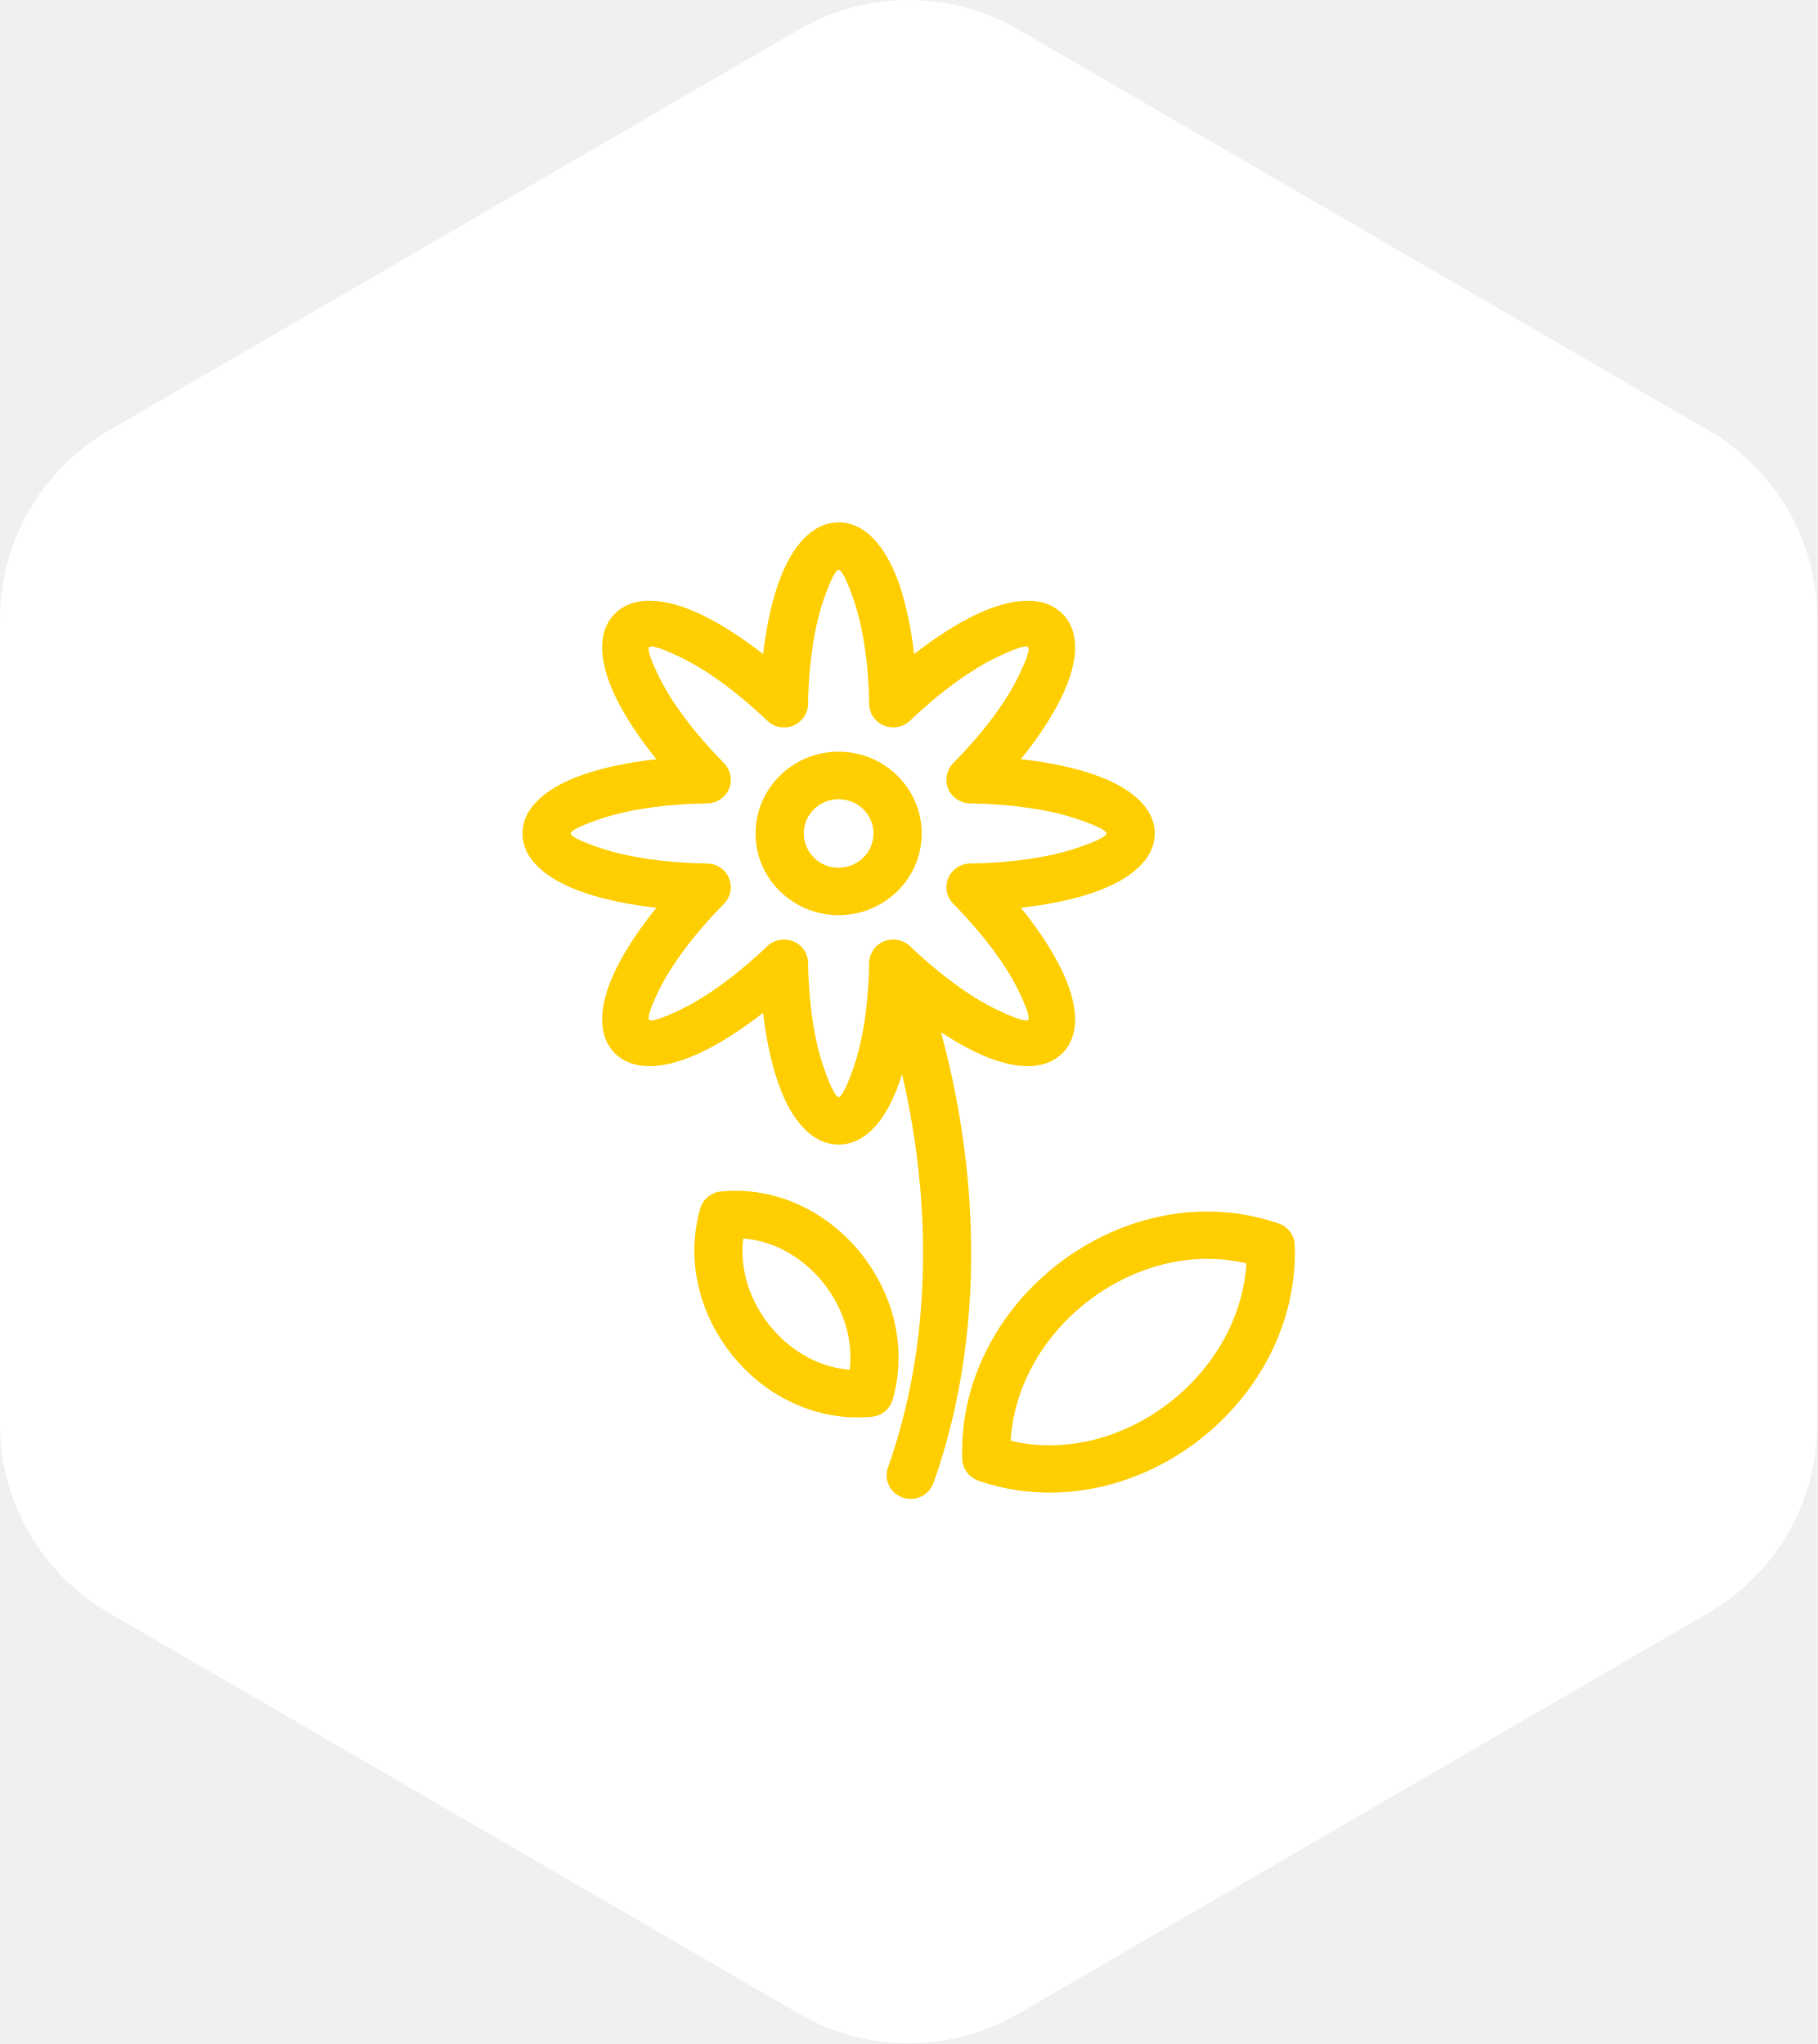
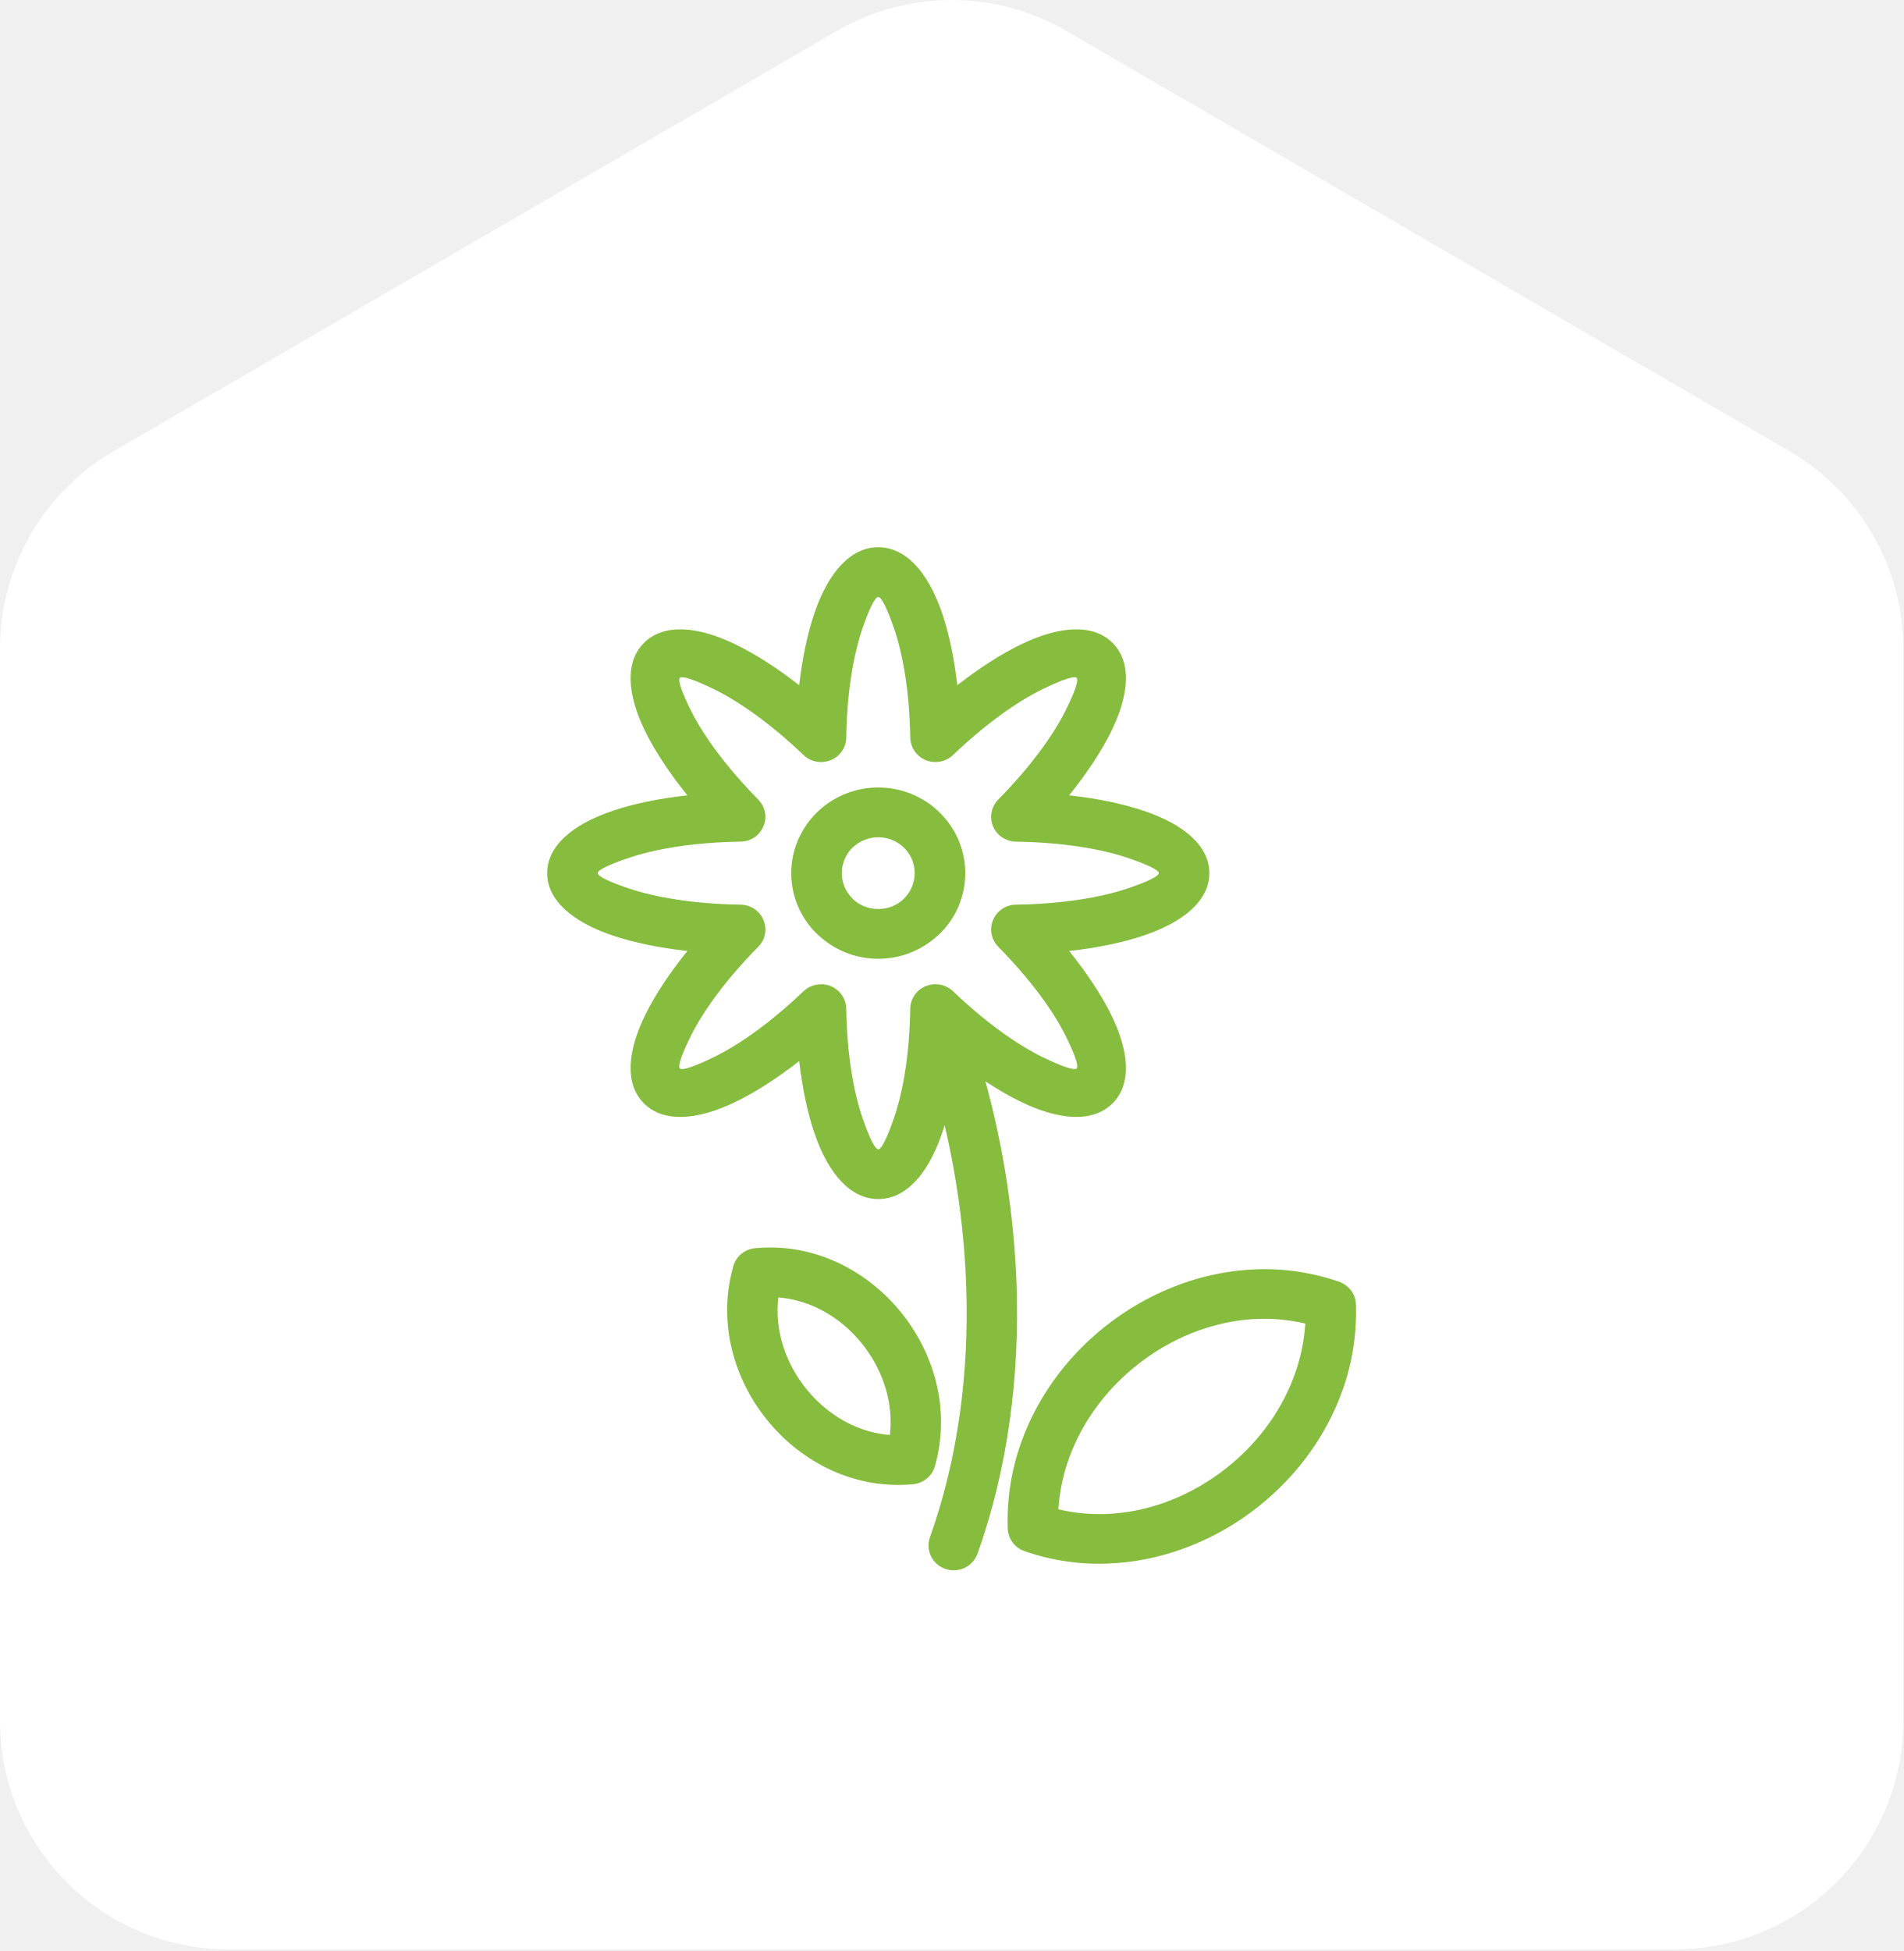
- <svg xmlns="http://www.w3.org/2000/svg" width="80px" height="90px" viewBox="0 0 80 90" version="1.1">
-   <defs />
-   <g id="Page-1" stroke="none" stroke-width="1" fill="none" fill-rule="evenodd">
-     <g id="main-1280" transform="translate(-600, -4723)">
-       <g id="Group-25" transform="translate(600, 4723)">
-         <path d="M44.823,1.3 L75.223,18.965 L75.223,18.965 C78.18,20.683 80,23.845 80,27.265 L80,62.703 L80,62.703 C80,66.123 78.18,69.285 75.223,71.004 L44.823,88.669 L44.823,88.669 C41.841,90.402 38.159,90.402 35.177,88.669 L4.777,71.004 L4.777,71.004 C1.82,69.285 3.73034936e-14,66.123 3.19744231e-14,62.703 L1.50990331e-14,27.265 L1.77635684e-14,27.265 C1.59872116e-14,23.845 1.82,20.683 4.777,18.965 L35.177,1.3 L35.177,1.3 C38.159,-0.433 41.841,-0.433 44.823,1.3 Z" id="Combined-Shape" fill="#FFFFFF" />
-         <path d="M37.574,26.394 C37.294,25.587 37.054,25.091 36.916,25.091 C36.779,25.091 36.538,25.587 36.259,26.394 C35.86,27.546 35.601,29.156 35.571,30.96 C35.578,31.231 35.478,31.504 35.271,31.714 C34.864,32.126 34.194,32.136 33.774,31.733 C32.441,30.459 31.094,29.49 29.984,28.953 C29.205,28.576 28.676,28.393 28.577,28.49 C28.479,28.587 28.666,29.107 29.047,29.874 C29.593,30.966 30.578,32.293 31.872,33.605 L31.871,33.606 C32.055,33.791 32.168,34.042 32.17,34.32 C32.178,34.896 31.71,35.367 31.126,35.374 C29.276,35.4 27.627,35.654 26.447,36.051 C25.627,36.327 25.123,36.563 25.123,36.698 C25.123,36.834 25.627,37.071 26.448,37.346 C27.618,37.738 29.254,37.992 31.087,38.022 C31.362,38.015 31.64,38.113 31.853,38.317 C32.27,38.719 32.28,39.379 31.872,39.791 C30.578,41.104 29.593,42.429 29.047,43.522 C28.666,44.289 28.479,44.808 28.577,44.906 C28.676,45.003 29.205,44.82 29.984,44.442 C31.093,43.907 32.441,42.937 33.774,41.663 L33.775,41.663 C33.963,41.483 34.218,41.372 34.501,41.368 C35.085,41.362 35.565,41.823 35.571,42.398 C35.598,44.217 35.857,45.842 36.259,47.002 C36.538,47.81 36.779,48.305 36.916,48.305 C37.054,48.305 37.294,47.81 37.574,47.002 C37.973,45.851 38.231,44.241 38.26,42.439 C38.254,42.168 38.354,41.893 38.56,41.682 C38.968,41.27 39.639,41.262 40.059,41.663 C41.392,42.937 42.74,43.906 43.849,44.442 C44.628,44.82 45.155,45.003 45.255,44.906 C45.354,44.808 45.166,44.289 44.785,43.522 C44.24,42.43 43.255,41.104 41.959,39.791 L41.961,39.79 C41.778,39.606 41.663,39.355 41.661,39.076 C41.654,38.501 42.122,38.03 42.707,38.022 C44.555,37.996 46.206,37.741 47.386,37.346 C48.204,37.071 48.708,36.834 48.708,36.698 C48.708,36.563 48.204,36.327 47.386,36.051 C46.215,35.658 44.579,35.404 42.748,35.375 C42.472,35.381 42.194,35.284 41.98,35.079 C41.561,34.679 41.553,34.017 41.959,33.605 C43.255,32.293 44.24,30.966 44.785,29.874 C45.166,29.107 45.354,28.587 45.255,28.49 C45.155,28.393 44.628,28.576 43.849,28.953 C42.739,29.49 41.392,30.459 40.059,31.733 L40.058,31.733 C39.87,31.913 39.616,32.024 39.332,32.028 C38.749,32.034 38.268,31.574 38.262,30.998 C38.235,29.179 37.976,27.554 37.574,26.394 Z M46.524,65.718 C45.37,65.755 44.202,65.591 43.064,65.195 L43.065,65.193 C42.664,65.056 42.372,64.686 42.359,64.243 C42.315,62.965 42.524,61.736 42.935,60.595 C43.674,58.54 45.06,56.762 46.8,55.486 C48.544,54.205 50.651,53.419 52.828,53.349 C53.981,53.312 55.15,53.476 56.29,53.873 L56.29,53.874 C56.689,54.012 56.981,54.381 56.995,54.824 C57.037,56.102 56.828,57.332 56.417,58.472 C55.68,60.527 54.292,62.304 52.553,63.583 C50.81,64.863 48.701,65.649 46.524,65.718 Z M44.486,63.436 C44.534,62.693 44.689,61.973 44.935,61.29 C45.529,59.636 46.655,58.199 48.07,57.16 C49.48,56.124 51.17,55.487 52.895,55.432 C53.549,55.41 54.211,55.474 54.868,55.63 C54.819,56.374 54.664,57.094 54.418,57.777 C53.824,59.43 52.698,60.868 51.283,61.907 C49.872,62.944 48.182,63.58 46.457,63.635 C45.803,63.656 45.142,63.593 44.486,63.436 Z M36.543,60.16 C35.532,59.879 34.629,59.261 33.949,58.446 C33.265,57.625 32.812,56.613 32.706,55.55 C32.673,55.214 32.674,54.874 32.715,54.531 C33.008,54.554 33.295,54.605 33.577,54.683 C34.588,54.963 35.491,55.582 36.17,56.397 C36.853,57.217 37.307,58.232 37.413,59.297 L37.417,59.322 C37.446,59.647 37.444,59.979 37.405,60.312 C37.111,60.289 36.824,60.238 36.543,60.16 Z M38.312,62.387 C37.501,62.457 36.713,62.375 35.972,62.168 C34.535,61.771 33.261,60.904 32.315,59.769 C31.372,58.639 30.747,57.232 30.599,55.746 C30.516,54.914 30.582,54.061 30.823,53.219 C30.949,52.769 31.357,52.472 31.808,52.456 C32.618,52.386 33.406,52.467 34.148,52.673 C35.586,53.072 36.858,53.938 37.804,55.074 C38.747,56.204 39.372,57.608 39.522,59.093 L39.523,59.123 C39.602,59.947 39.535,60.791 39.297,61.624 C39.169,62.074 38.762,62.371 38.312,62.387 Z M41.089,65.301 C42.357,61.747 42.863,57.874 42.73,54.002 C42.631,51.109 42.177,48.215 41.421,45.449 C41.942,45.794 42.448,46.084 42.92,46.313 C44.543,47.098 45.943,47.184 46.756,46.384 C47.57,45.585 47.483,44.205 46.685,42.608 C46.28,41.797 45.686,40.894 44.94,39.97 C46.134,39.837 47.203,39.613 48.065,39.323 C49.78,38.747 50.833,37.831 50.833,36.698 C50.833,35.566 49.78,34.649 48.065,34.075 C47.203,33.785 46.134,33.559 44.94,33.428 C45.686,32.502 46.28,31.599 46.685,30.789 C47.483,29.191 47.57,27.813 46.756,27.012 C45.944,26.213 44.543,26.297 42.92,27.083 C42.097,27.481 41.179,28.066 40.239,28.8 C40.104,27.625 39.877,26.573 39.583,25.724 C38.998,24.037 38.067,23 36.916,23 C35.766,23 34.834,24.037 34.25,25.724 C33.955,26.573 33.729,27.625 33.592,28.8 C32.654,28.066 31.736,27.481 30.913,27.083 C29.29,26.297 27.888,26.212 27.076,27.012 C26.263,27.813 26.349,29.191 27.147,30.789 C27.551,31.599 28.146,32.502 28.893,33.428 C27.698,33.559 26.631,33.784 25.767,34.074 C24.052,34.649 23,35.566 23,36.698 C23,37.831 24.052,38.747 25.767,39.323 C26.631,39.613 27.698,39.837 28.893,39.97 C28.146,40.894 27.551,41.797 27.147,42.608 C26.349,44.205 26.263,45.585 27.076,46.384 C27.888,47.184 29.29,47.098 30.913,46.313 C31.736,45.915 32.654,45.33 33.592,44.596 C33.729,45.771 33.955,46.824 34.25,47.672 C34.834,49.36 35.766,50.396 36.916,50.396 C38.067,50.396 38.998,49.36 39.583,47.672 C39.624,47.549 39.667,47.422 39.707,47.29 C40.224,49.503 40.537,51.786 40.614,54.067 C40.738,57.695 40.268,61.31 39.088,64.614 C38.896,65.159 39.187,65.752 39.74,65.941 C40.291,66.132 40.895,65.844 41.089,65.301 Z M38,35.632 C37.724,35.358 37.34,35.189 36.916,35.189 C36.493,35.189 36.11,35.358 35.833,35.632 L35.83,35.629 C35.555,35.902 35.383,36.28 35.383,36.698 C35.383,37.115 35.555,37.493 35.833,37.765 L35.83,37.767 L35.833,37.77 C36.108,38.039 36.49,38.207 36.916,38.207 C37.322,38.207 37.687,38.056 37.959,37.808 C37.972,37.793 37.987,37.779 38,37.765 C38.278,37.493 38.449,37.115 38.449,36.698 C38.449,36.301 38.295,35.94 38.043,35.671 C38.028,35.658 38.013,35.645 38,35.632 Z M36.916,33.098 C37.926,33.098 38.84,33.502 39.502,34.153 C39.523,34.175 39.545,34.197 39.566,34.221 C40.189,34.866 40.574,35.738 40.574,36.698 C40.574,37.692 40.163,38.593 39.502,39.244 C39.479,39.265 39.456,39.286 39.432,39.306 C38.774,39.921 37.889,40.297 36.916,40.297 C35.911,40.297 34.998,39.894 34.333,39.241 L34.33,39.244 C33.669,38.593 33.259,37.692 33.259,36.698 C33.259,35.707 33.669,34.808 34.33,34.156 L34.333,34.155 L34.33,34.153 C34.993,33.502 35.907,33.098 36.916,33.098 L36.916,33.098 Z" id="Fill-20" fill="#FECE00" />
-       </g>
-     </g>
+ <svg xmlns="http://www.w3.org/2000/svg" width="80" height="82" viewBox="0 0 80 82">
+   <g fill="none" fill-rule="evenodd">
+     <path fill="#FFF" d="M44.823 1.3l30.4 17.665a9.6 9.6 0 0 1 4.777 8.3V72.33a9.6 9.6 0 0 1-9.6 9.6H9.6a9.6 9.6 0 0 1-9.6-9.6V27.265a9.6 9.6 0 0 1 4.777-8.3L35.177 1.3a9.6 9.6 0 0 1 9.646 0z" />
+     <path fill="#86BD3E" d="M37.574 26.394c-.28-.807-.52-1.303-.658-1.303-.137 0-.378.496-.657 1.303-.4 1.152-.658 2.762-.688 4.566a1.03 1.03 0 0 1-.3.754 1.07 1.07 0 0 1-1.497.019c-1.333-1.274-2.68-2.243-3.79-2.78-.78-.377-1.308-.56-1.407-.463-.098.097.09.617.47 1.384.546 1.092 1.53 2.419 2.825 3.731l-.001.001c.184.185.297.436.3.714a1.048 1.048 0 0 1-1.045 1.054c-1.85.026-3.5.28-4.68.677-.819.276-1.323.512-1.323.647 0 .136.504.373 1.325.648 1.17.392 2.806.646 4.639.676.275-.007.553.091.766.295.417.402.427 1.062.02 1.474-1.295 1.313-2.28 2.638-2.826 3.731-.38.767-.568 1.286-.47 1.384.1.097.628-.086 1.407-.464 1.109-.535 2.457-1.505 3.79-2.779h.001c.188-.18.443-.291.726-.295a1.05 1.05 0 0 1 1.07 1.03c.027 1.82.286 3.444.688 4.604.279.808.52 1.303.657 1.303.138 0 .378-.495.658-1.303.4-1.151.657-2.76.686-4.563-.006-.271.094-.546.3-.757a1.073 1.073 0 0 1 1.499-.019c1.333 1.274 2.68 2.243 3.79 2.78.78.377 1.306.56 1.406.463.099-.098-.089-.617-.47-1.384-.545-1.092-1.53-2.418-2.826-3.73l.002-.002a1.024 1.024 0 0 1-.3-.714 1.05 1.05 0 0 1 1.046-1.054c1.848-.026 3.5-.281 4.679-.676.818-.275 1.322-.512 1.322-.648 0-.135-.504-.371-1.322-.647-1.171-.393-2.807-.647-4.638-.676a1.072 1.072 0 0 1-.768-.296 1.032 1.032 0 0 1-.02-1.474c1.295-1.312 2.28-2.639 2.825-3.73.381-.768.569-1.288.47-1.385-.1-.097-.627.086-1.406.463-1.11.537-2.457 1.506-3.79 2.78h-.001c-.188.18-.442.291-.726.295a1.051 1.051 0 0 1-1.07-1.03c-.027-1.819-.286-3.444-.688-4.604zm8.95 39.324a9.545 9.545 0 0 1-3.46-.523v-.002a1.04 1.04 0 0 1-.705-.95 9.762 9.762 0 0 1 .576-3.648c.739-2.055 2.125-3.833 3.865-5.109 1.744-1.281 3.851-2.067 6.028-2.137a9.56 9.56 0 0 1 3.462.524v.001c.399.138.691.507.705.95a9.788 9.788 0 0 1-.578 3.648c-.737 2.055-2.125 3.832-3.864 5.11-1.743 1.28-3.852 2.067-6.03 2.136zm-2.038-2.282a7.845 7.845 0 0 1 .449-2.146c.594-1.654 1.72-3.09 3.135-4.13 1.41-1.036 3.1-1.673 4.825-1.728a7.465 7.465 0 0 1 1.973.198 7.844 7.844 0 0 1-.45 2.147c-.594 1.653-1.72 3.091-3.135 4.13-1.411 1.037-3.1 1.673-4.826 1.728a7.457 7.457 0 0 1-1.971-.199zm-7.943-3.276c-1.011-.28-1.914-.899-2.594-1.714-.684-.82-1.137-1.833-1.243-2.896a4.753 4.753 0 0 1 .009-1.02c.293.024.58.075.862.153 1.011.28 1.914.899 2.593 1.714.683.82 1.137 1.835 1.243 2.9l.004.025c.029.325.027.657-.012.99a4.539 4.539 0 0 1-.862-.152zm1.769 2.227a6.579 6.579 0 0 1-2.34-.219c-1.437-.397-2.71-1.264-3.657-2.399-.943-1.13-1.568-2.537-1.716-4.023a6.732 6.732 0 0 1 .224-2.527c.126-.45.534-.747.985-.763.81-.07 1.598.011 2.34.217 1.438.4 2.71 1.265 3.656 2.4.943 1.13 1.568 2.535 1.718 4.02l.001.03a6.72 6.72 0 0 1-.226 2.501c-.128.45-.535.747-.985.763zm2.777 2.914c1.268-3.554 1.774-7.427 1.641-11.299a37.424 37.424 0 0 0-1.309-8.553 13.05 13.05 0 0 0 1.499.864c1.623.785 3.023.871 3.836.07.814-.798.727-2.178-.071-3.775-.405-.81-.999-1.714-1.745-2.638 1.194-.133 2.263-.357 3.125-.647 1.715-.576 2.768-1.492 2.768-2.625 0-1.132-1.053-2.05-2.768-2.623-.862-.29-1.93-.516-3.125-.647.746-.926 1.34-1.83 1.745-2.64.798-1.597.885-2.975.071-3.776-.812-.799-2.213-.715-3.836.071-.823.398-1.741.983-2.681 1.717-.135-1.175-.362-2.227-.656-3.076C38.998 24.037 38.067 23 36.916 23c-1.15 0-2.082 1.037-2.666 2.724-.295.849-.521 1.9-.658 3.076-.938-.734-1.856-1.319-2.68-1.717-1.622-.786-3.024-.871-3.836-.07-.813.8-.727 2.178.07 3.776.405.81 1 1.713 1.747 2.639-1.195.131-2.262.356-3.126.646-1.715.575-2.767 1.492-2.767 2.624 0 1.133 1.052 2.05 2.767 2.625.864.29 1.931.514 3.126.647-.747.924-1.342 1.827-1.746 2.638-.798 1.597-.884 2.977-.07 3.776.811.8 2.213.714 3.836-.07.823-.399 1.74-.984 2.68-1.718.136 1.175.362 2.228.657 3.076.584 1.688 1.516 2.724 2.666 2.724s2.082-1.036 2.667-2.724c.041-.123.084-.25.124-.382.517 2.213.83 4.496.907 6.777.124 3.628-.346 7.243-1.526 10.547a1.037 1.037 0 0 0 .652 1.327 1.064 1.064 0 0 0 1.349-.64zm-3.09-29.67a1.537 1.537 0 0 0-1.083-.442c-.423 0-.806.17-1.083.443l-.003-.003c-.275.273-.447.65-.447 1.07 0 .416.172.794.45 1.066l-.003.002.003.003c.275.27.657.437 1.083.437.406 0 .771-.151 1.043-.4l.04-.042a1.497 1.497 0 0 0 .043-2.094c-.014-.013-.029-.026-.042-.04zm-1.083-2.533a3.68 3.68 0 0 1 2.586 1.055c.021.022.043.044.064.068a3.554 3.554 0 0 1-.064 5.023 1.735 1.735 0 0 1-.07.062 3.671 3.671 0 0 1-2.516.991 3.676 3.676 0 0 1-2.583-1.056l-.003.003a3.563 3.563 0 0 1-1.071-2.546c0-.991.41-1.89 1.071-2.542l.003-.001-.003-.002a3.68 3.68 0 0 1 2.586-1.055z" />
  </g>
</svg>
